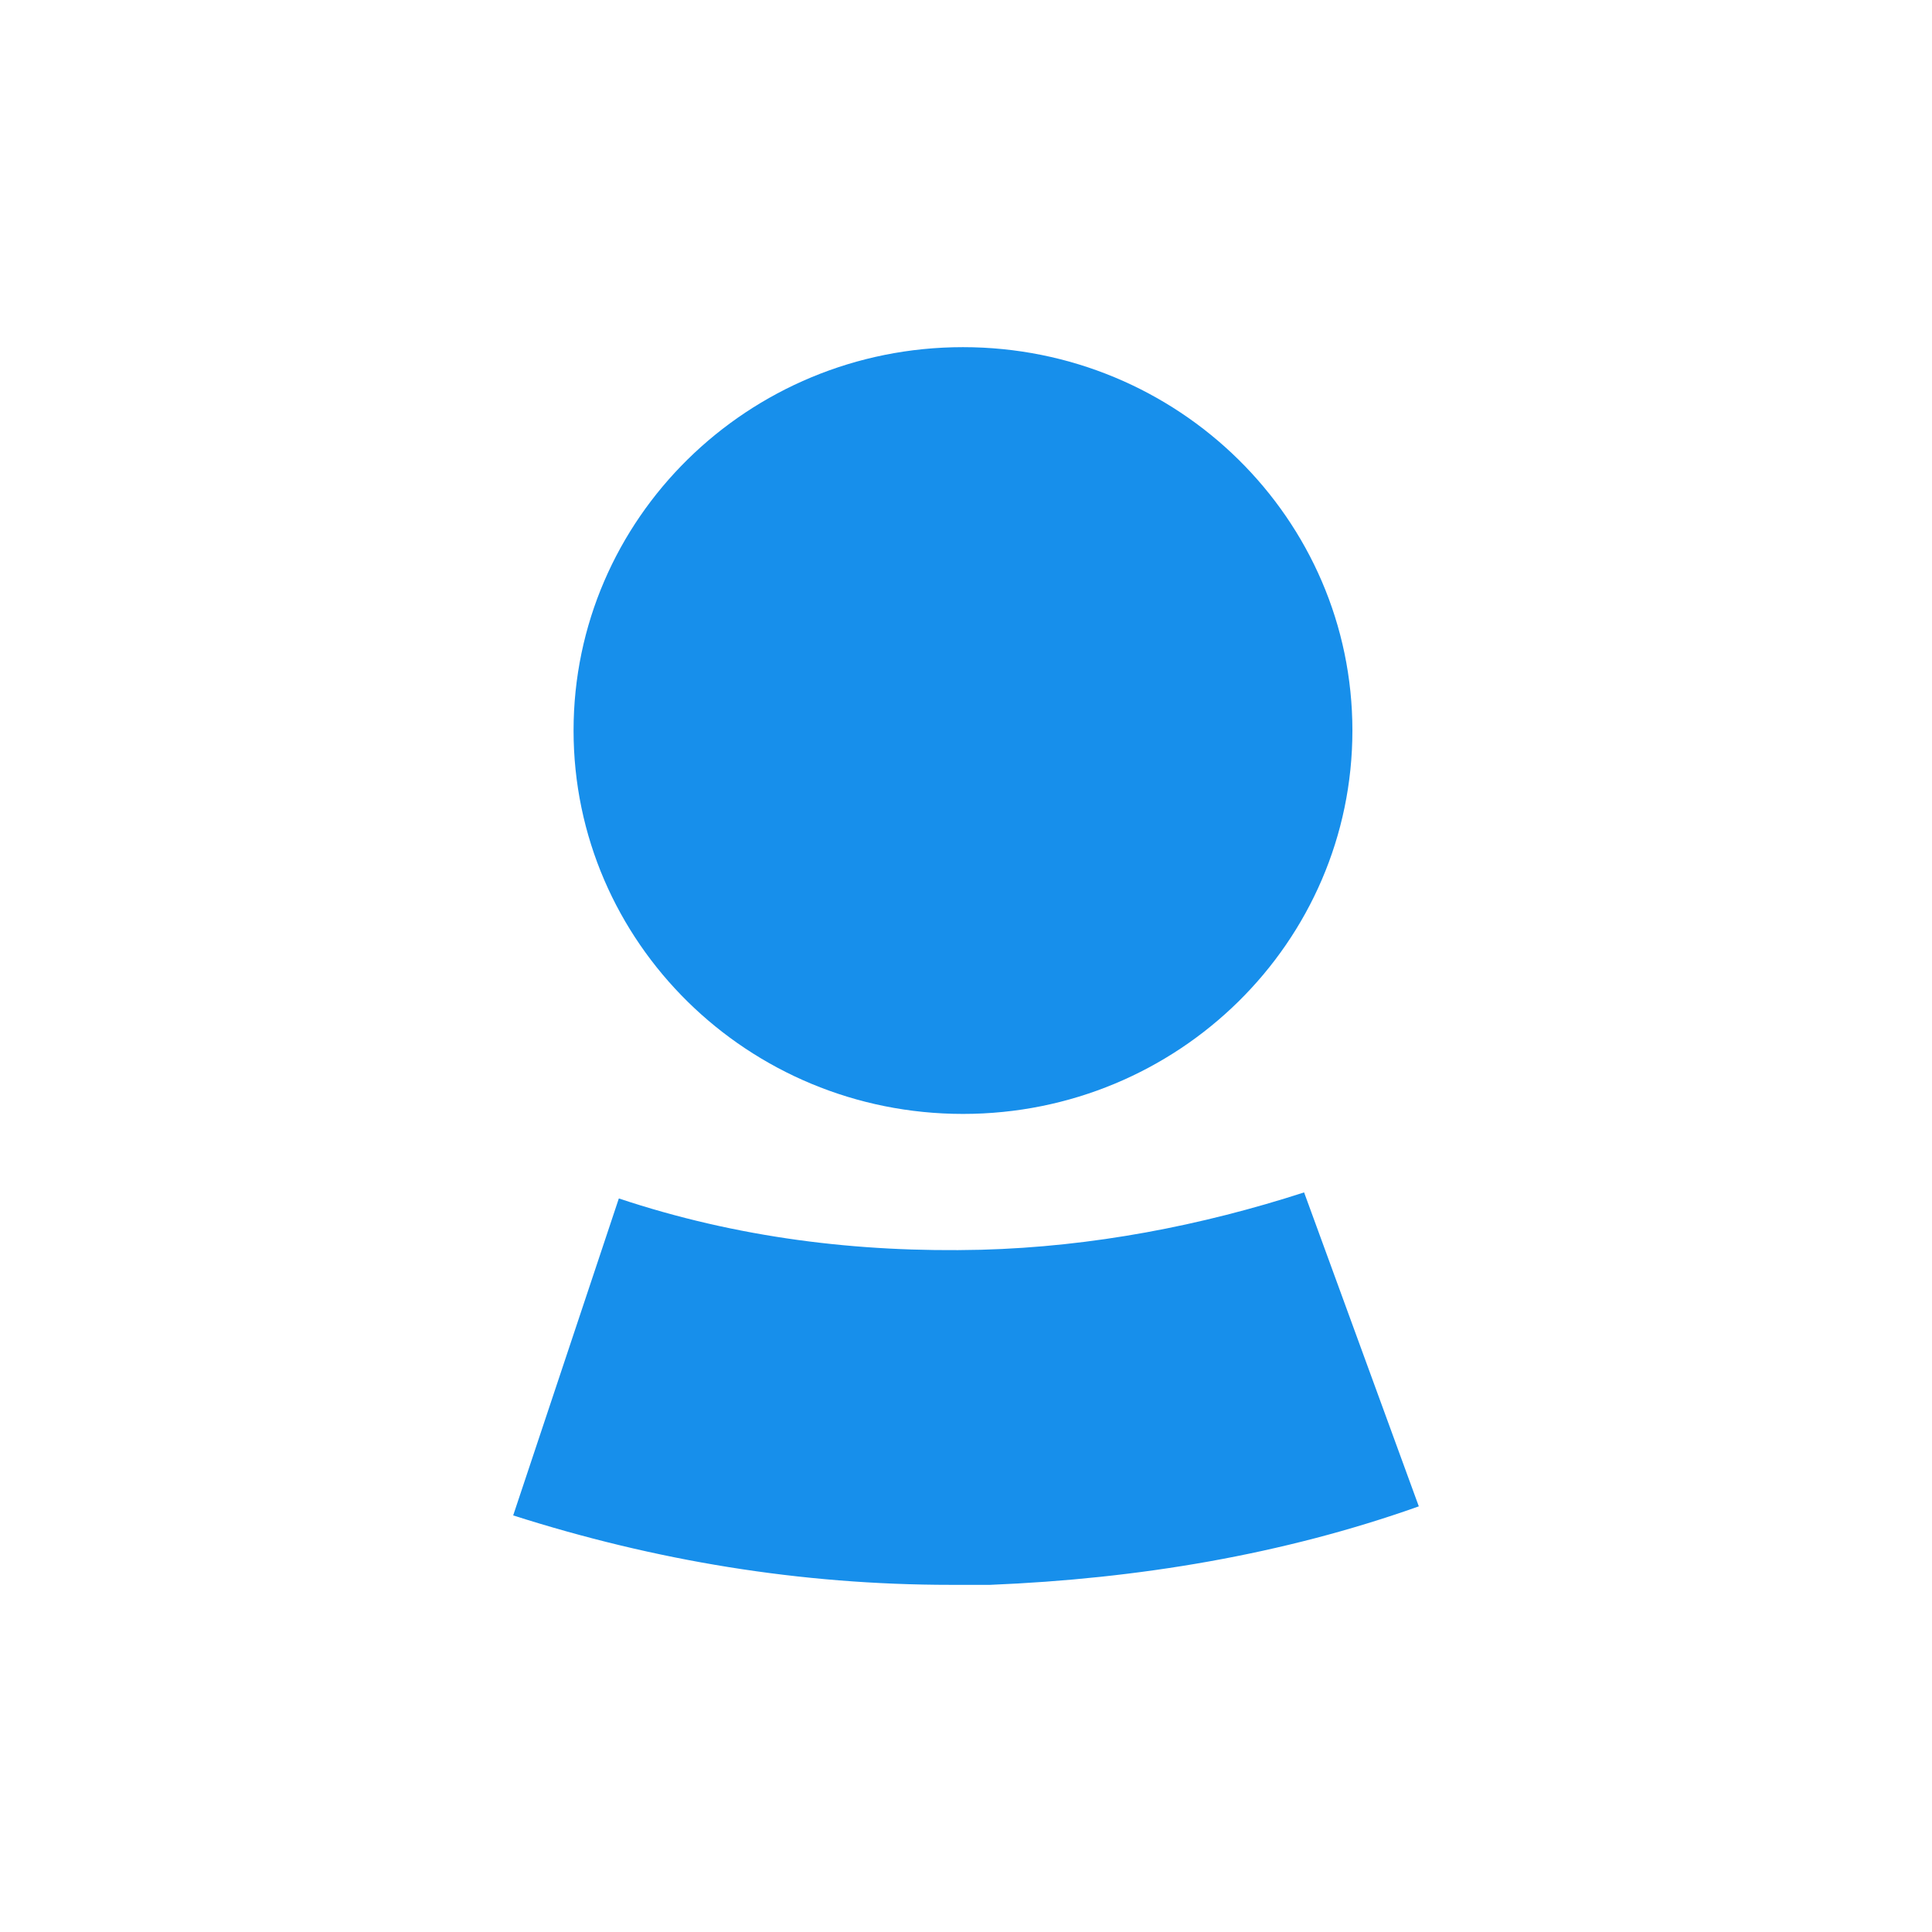
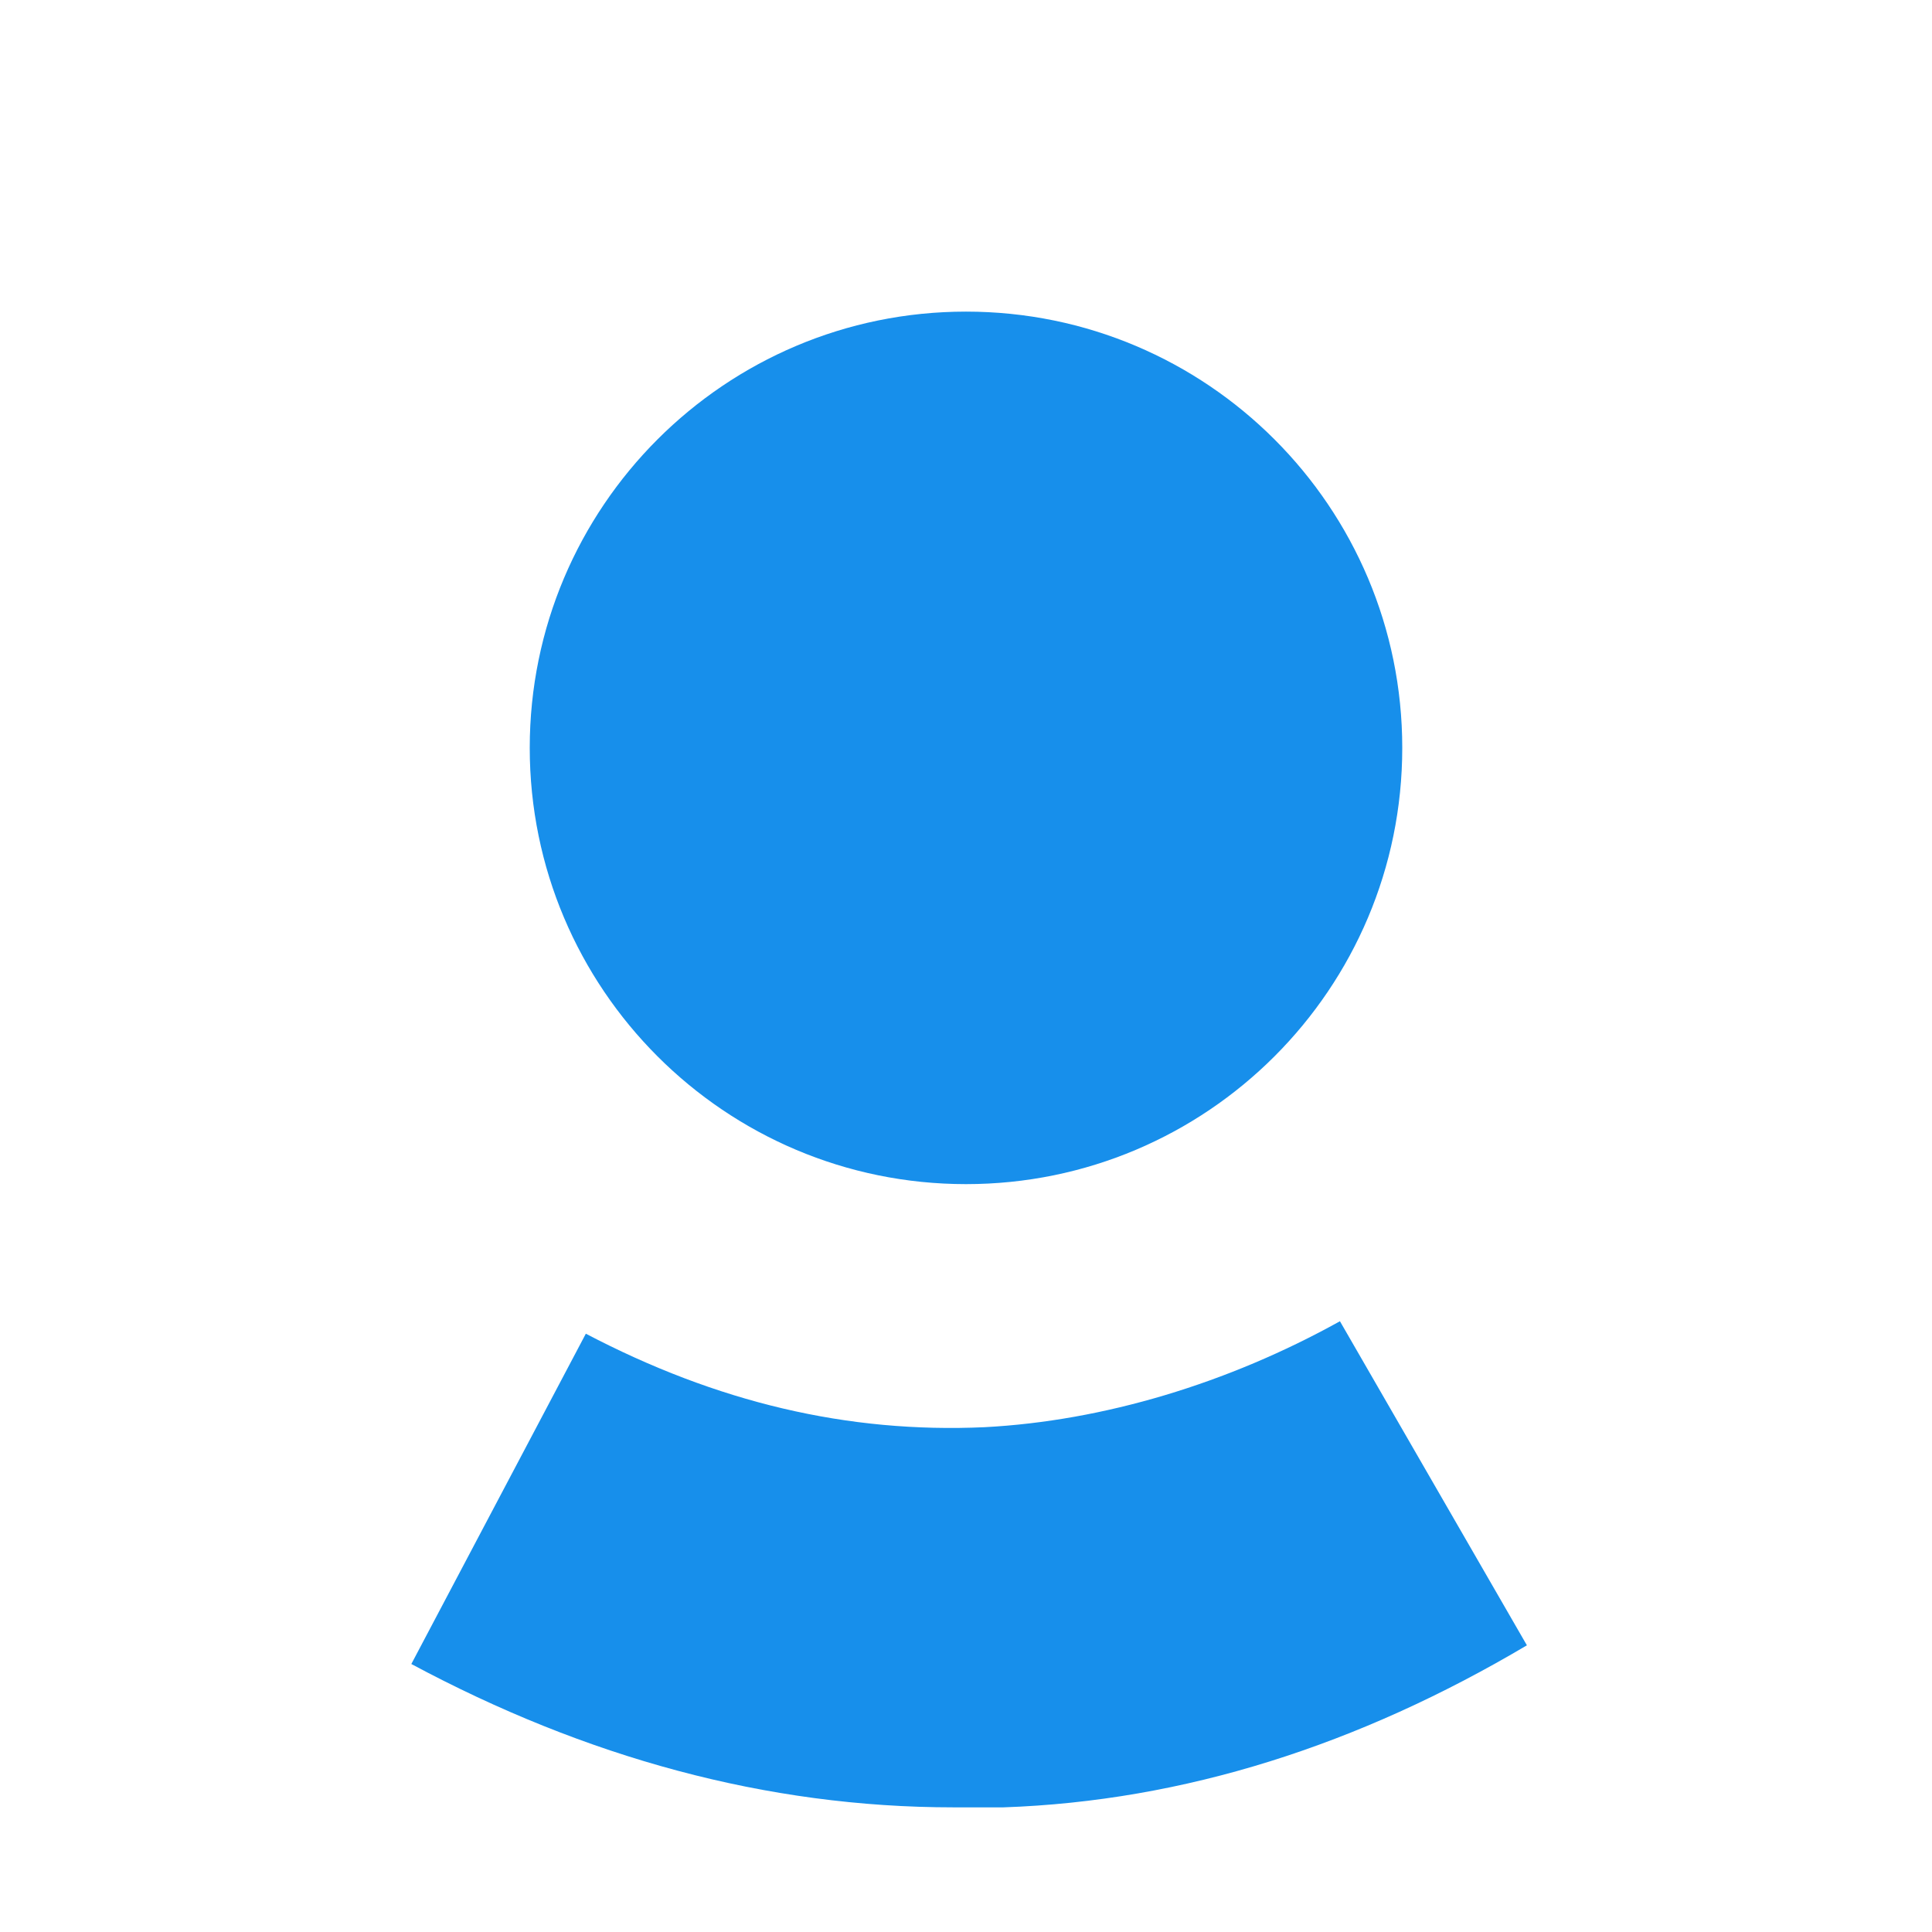
- <svg xmlns="http://www.w3.org/2000/svg" version="1.1" id="Layer_1" x="0px" y="0px" viewBox="0 0 64 64" enable-background="new 0 0 64 64" xml:space="preserve">
+ <svg xmlns="http://www.w3.org/2000/svg" version="1.1" id="Layer_1" x="0px" y="0px" viewBox="0 0 31 31" enable-background="new 0 0 31 31" xml:space="preserve">
  <g>
    <g>
-       <ellipse fill="#178FEB" cx="31.9" cy="24.2" rx="12.9" ry="12.7" />
+       <circle fill="#178FEB" cx="15.5" cy="12" r="7" />
    </g>
    <g>
-       <path fill="#178FEB" d="M31.5,52.5c-5,0-9.8-0.8-14.5-2.3l3.5-10.5c3.9,1.3,7.9,1.8,12,1.7c3.7-0.1,7.3-0.8,10.7-1.9L47,49.9    c-4.5,1.6-9.3,2.4-14.2,2.6C32.4,52.5,32,52.5,31.5,52.5z" />
+       <path fill="#178FEB" d="M15.3,29c-3,0-5.9-0.8-8.7-2.3l2.8-5.3c2.1,1.1,4.2,1.6,6.4,1.5c1.9-0.1,3.9-0.7,5.7-1.7l3,5.2    C21.8,28,19,28.9,16.1,29C15.8,29,15.5,29,15.3,29z" />
    </g>
  </g>
</svg>
